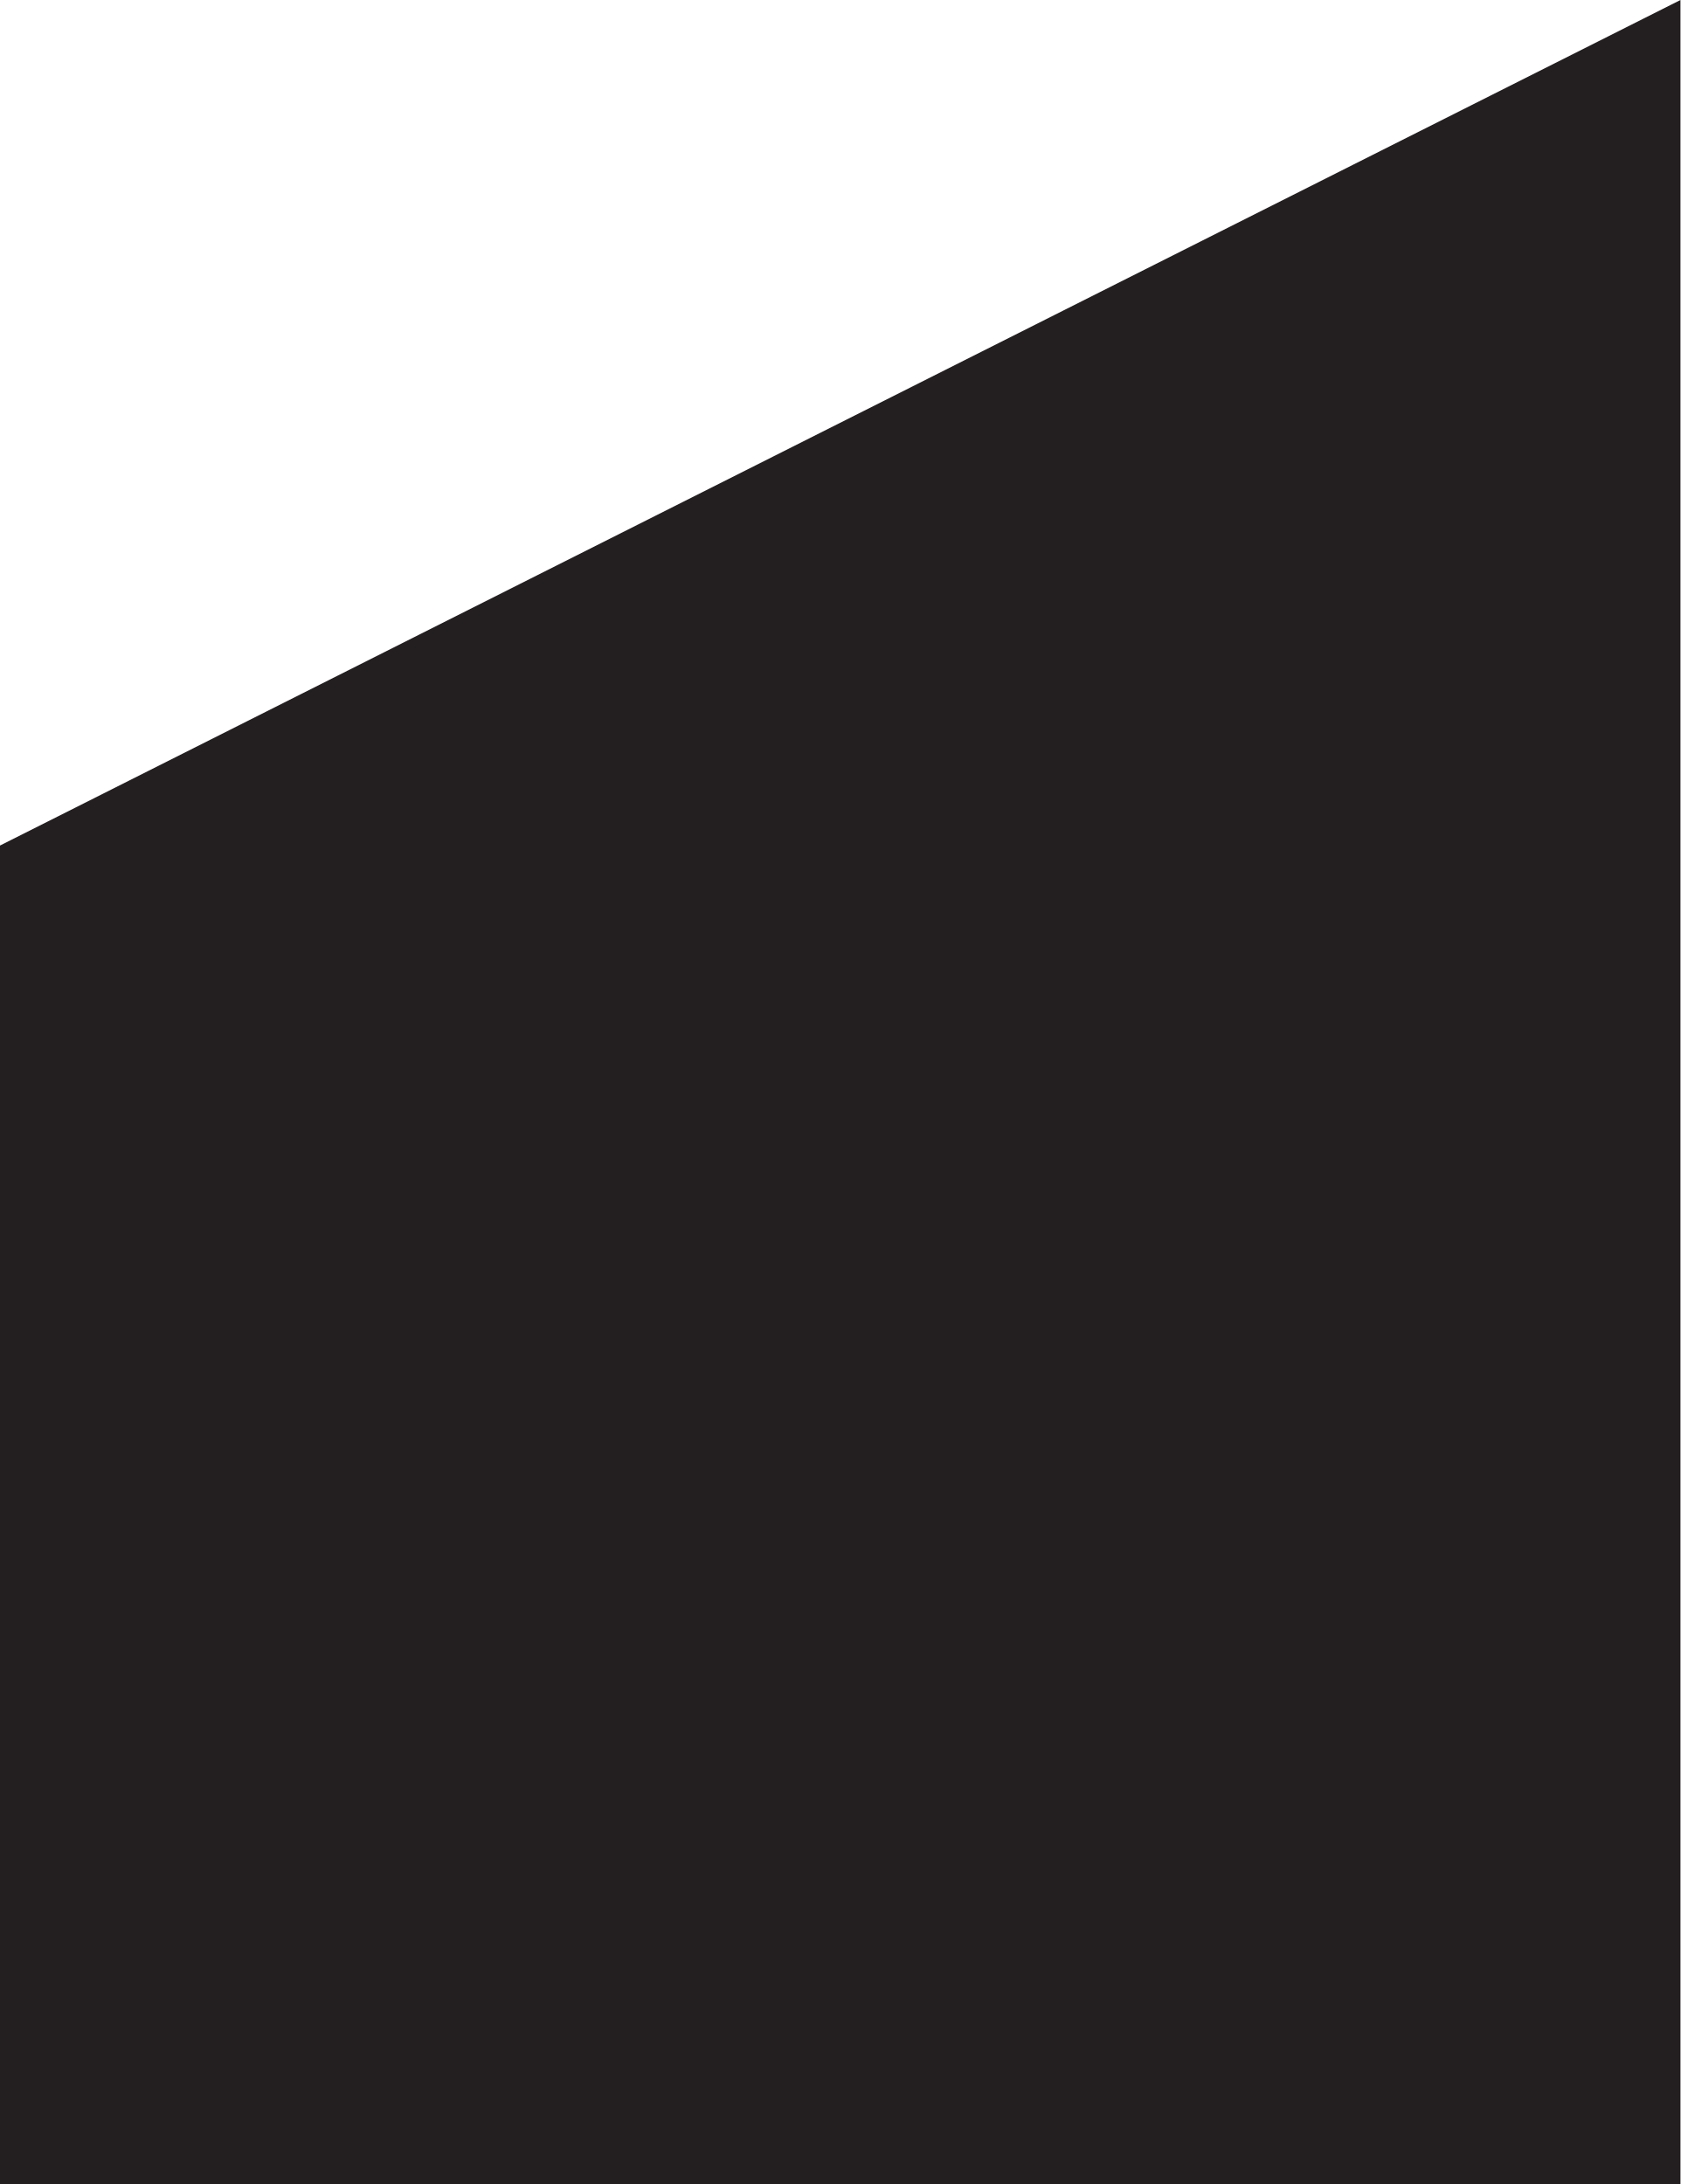
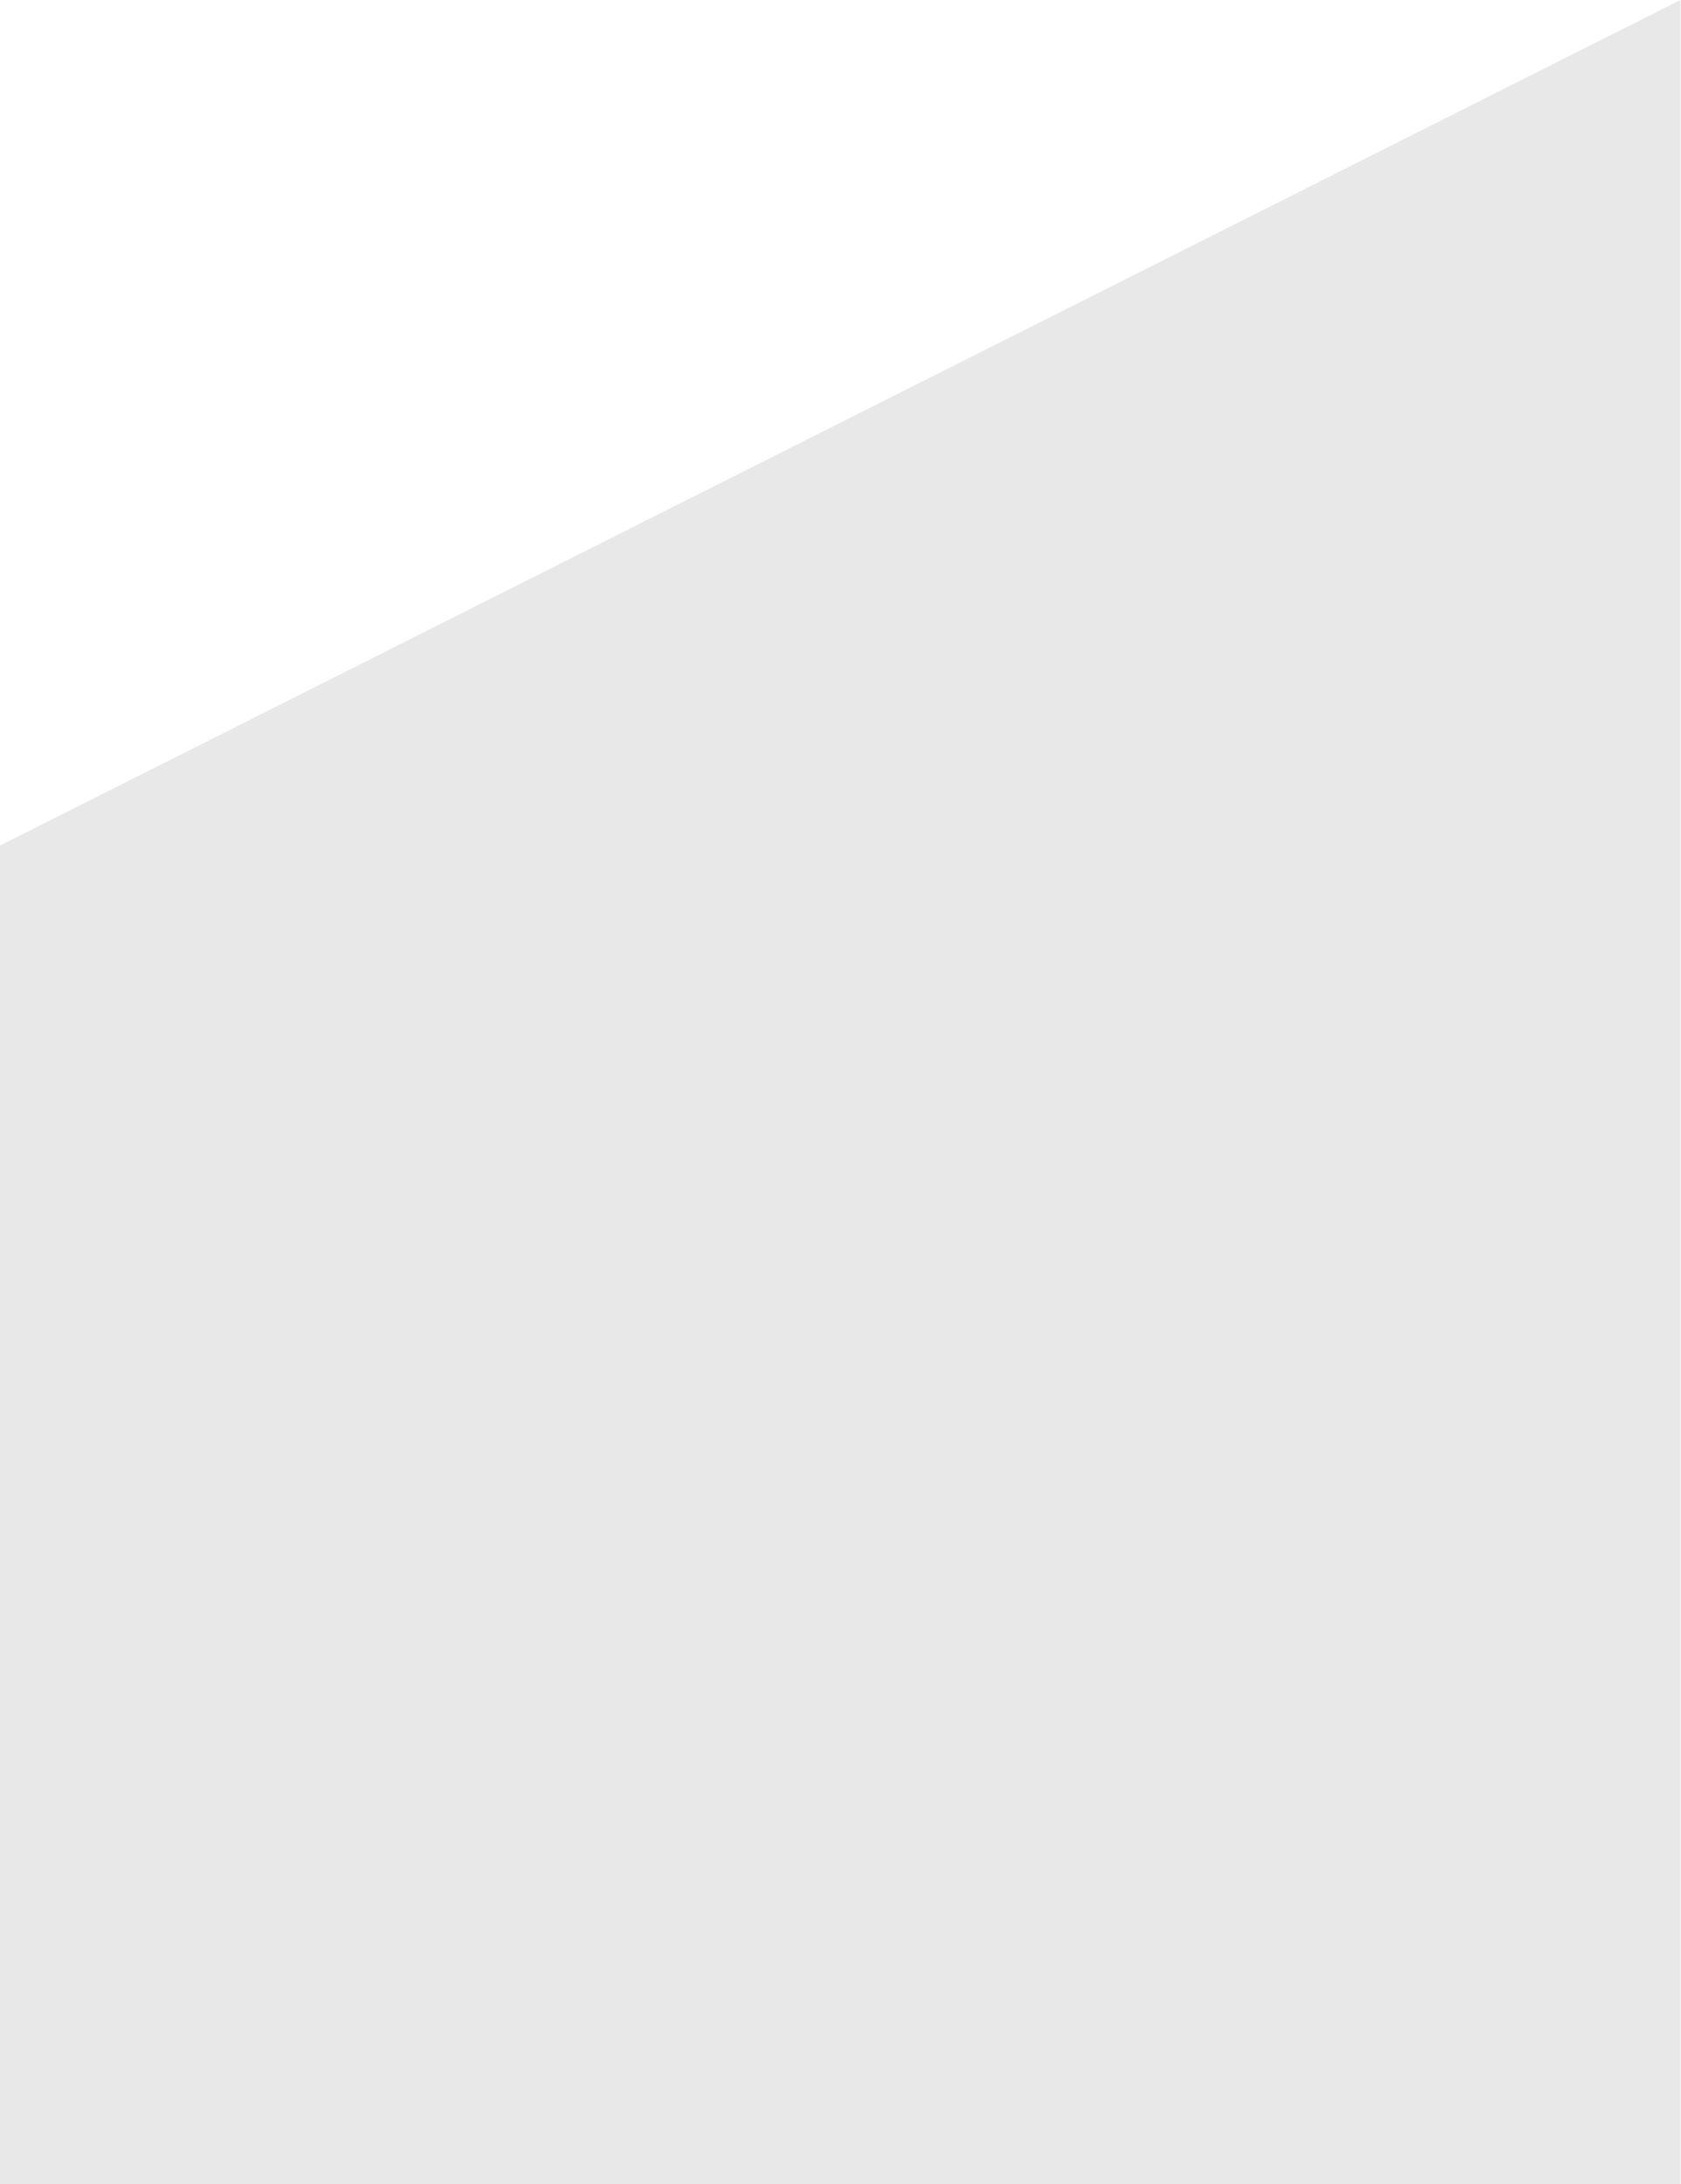
<svg xmlns="http://www.w3.org/2000/svg" version="1.1" id="Layer_1" x="0px" y="0px" width="467px" height="607px" viewBox="0 0 467 607" enable-background="new 0 0 467 607" xml:space="preserve">
-   <polygon fill="#231F20" points="467,0 0,235 0,607 467,607 " />
+   <polygon fill="#e8e8e8" points="467,0 0,235 0,607 467,607 " />
</svg>
